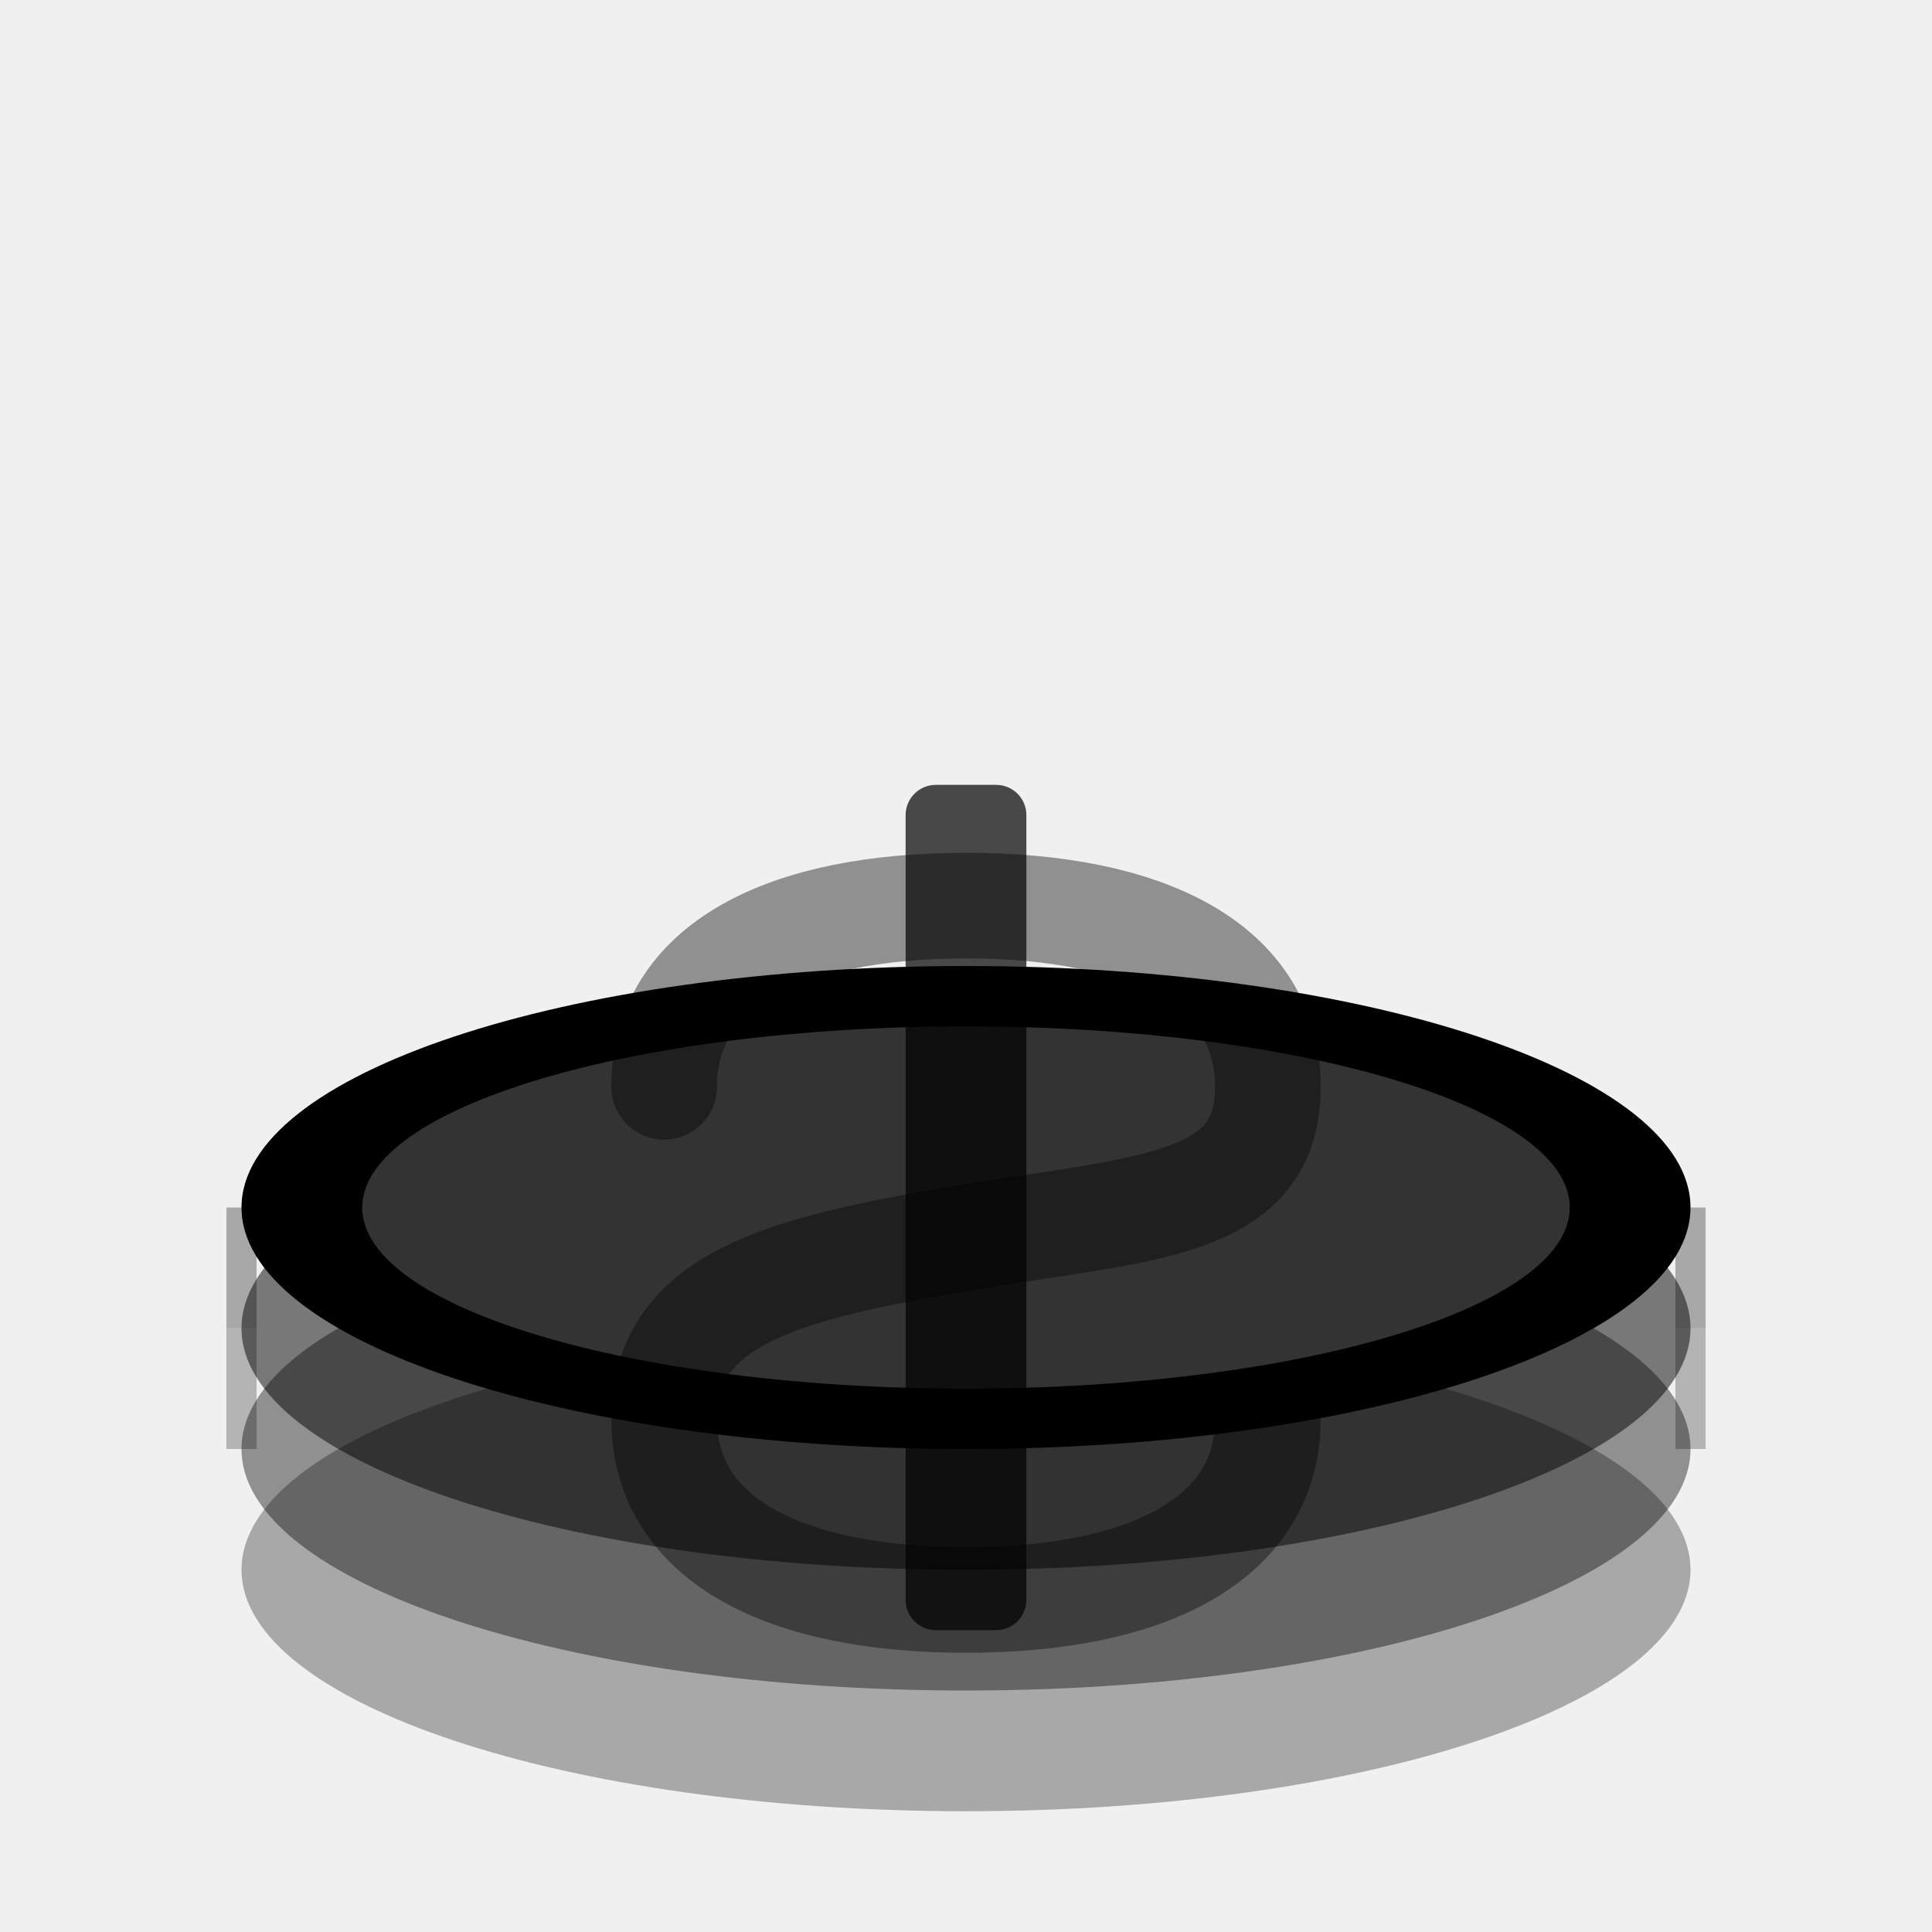
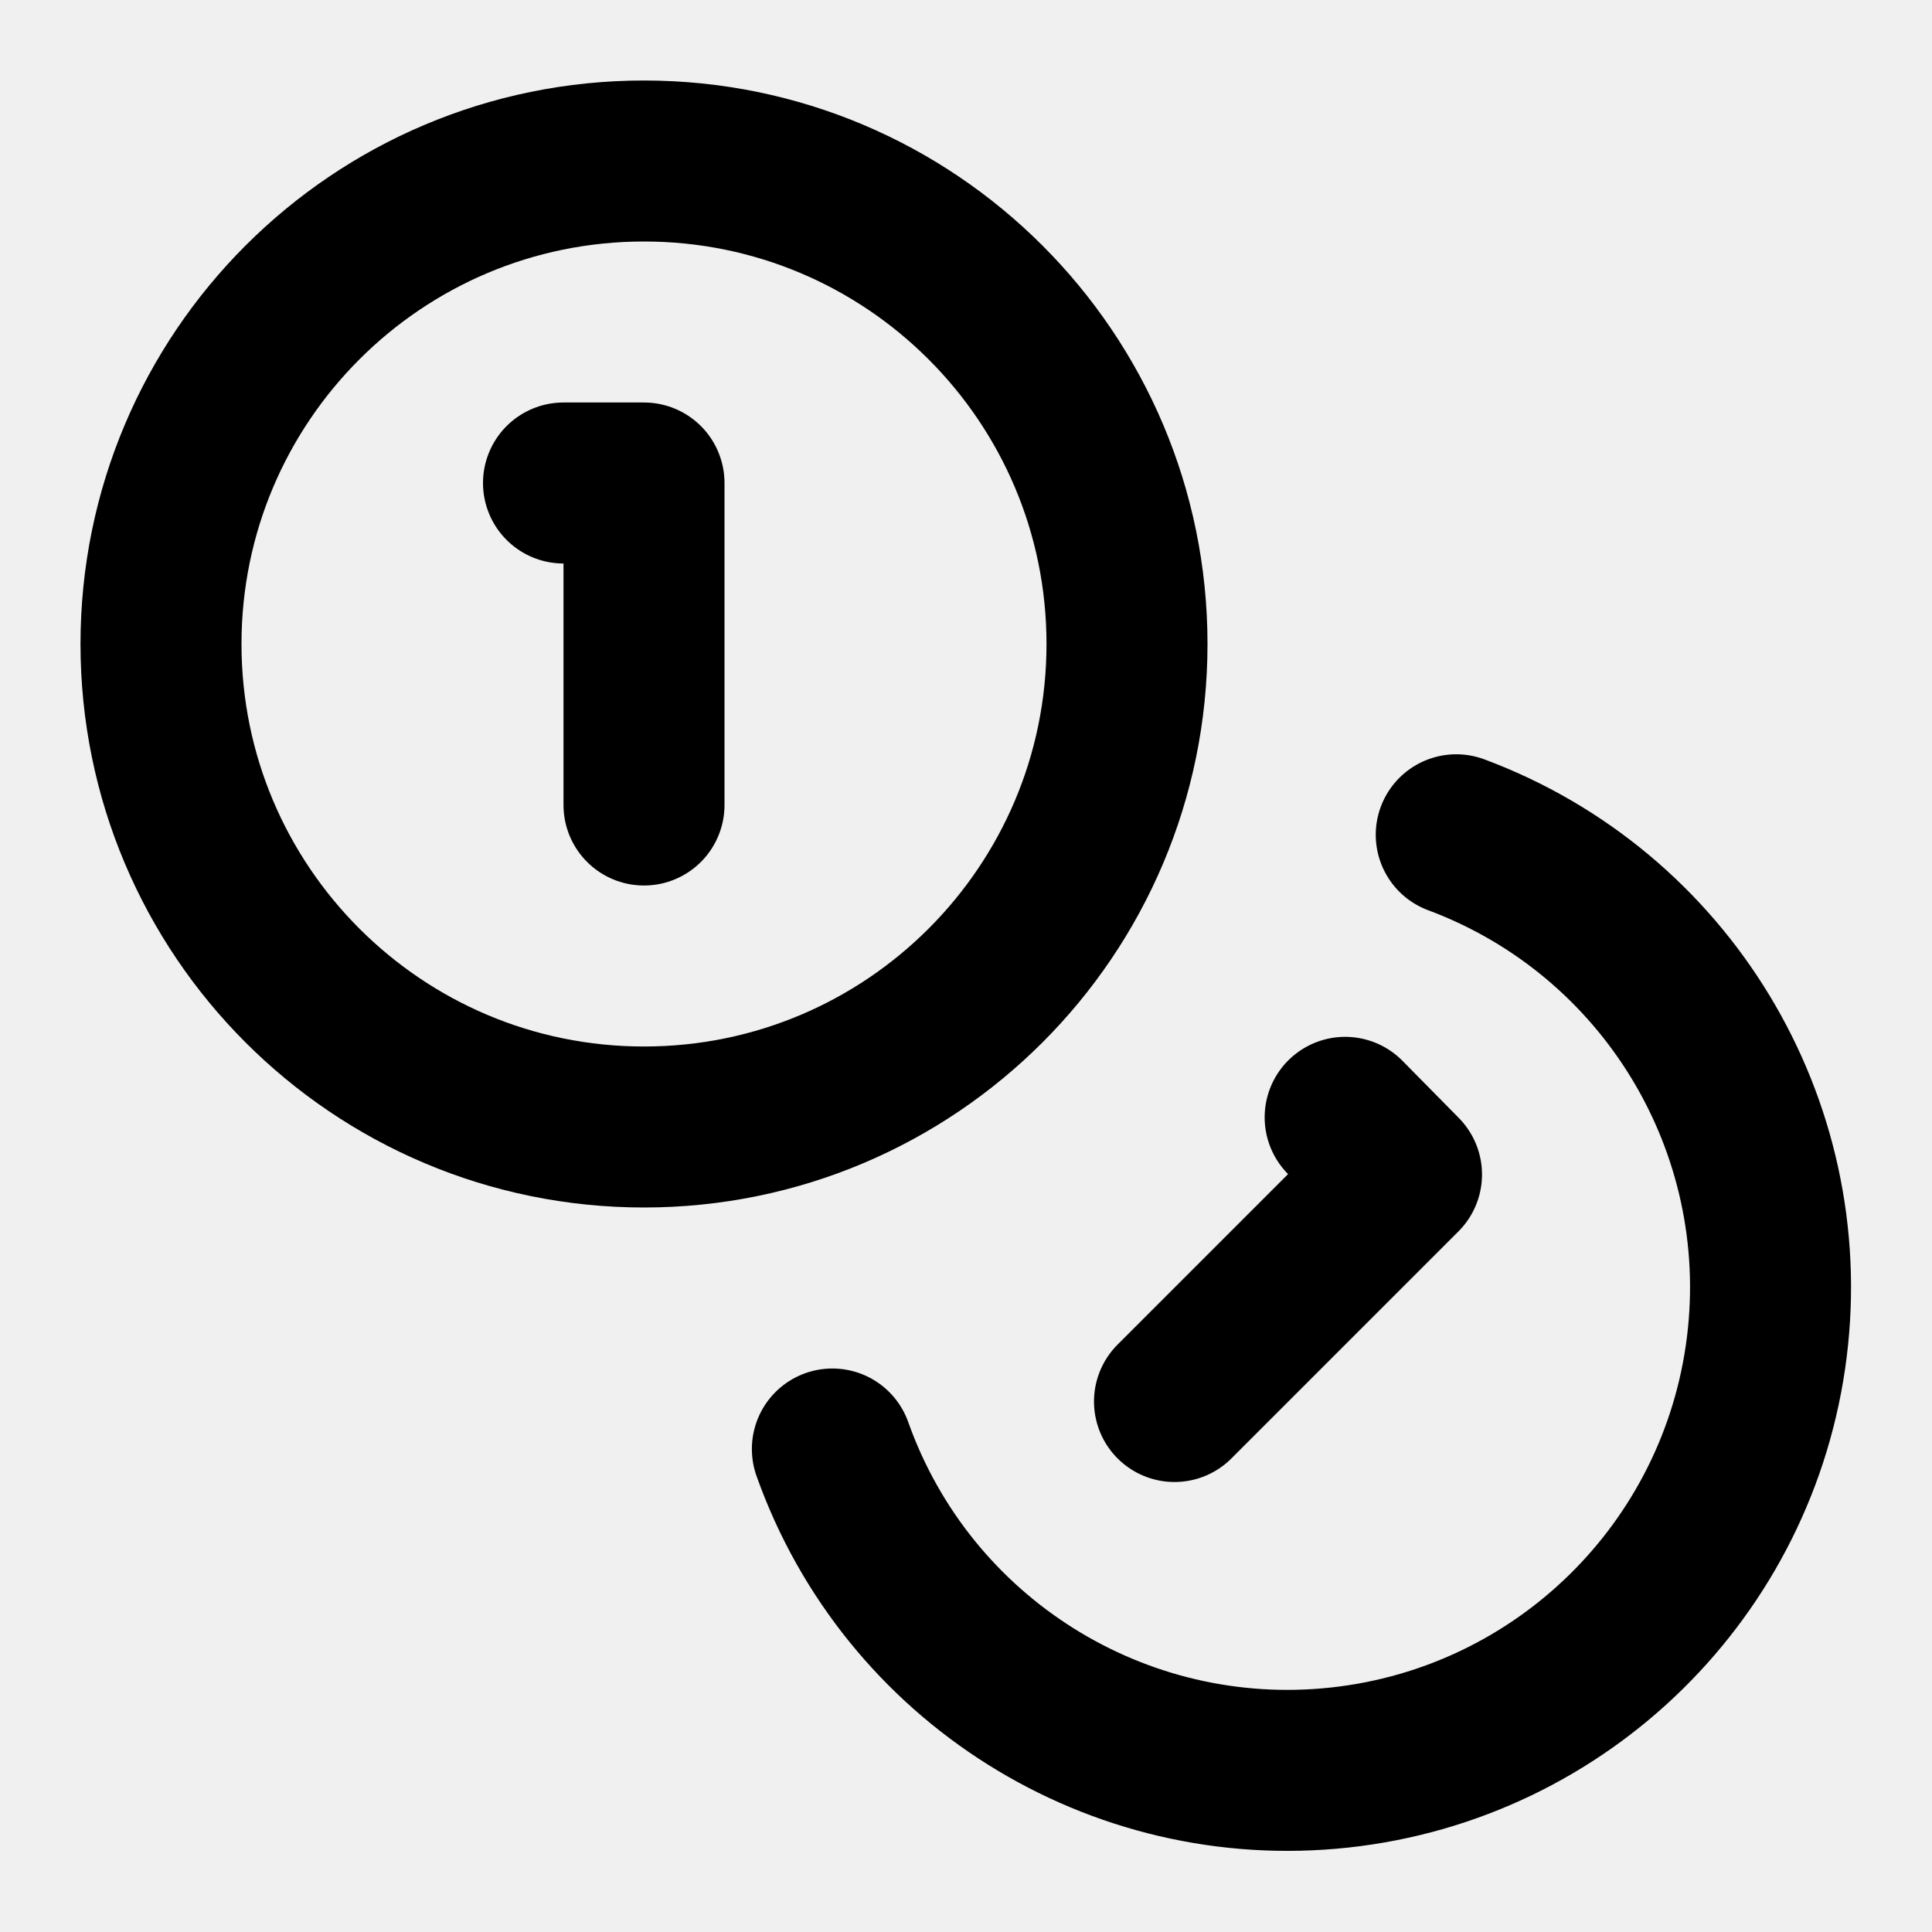
- <svg xmlns="http://www.w3.org/2000/svg" viewBox="0 0 64 64" fill="currentColor">
-   <ellipse cx="32" cy="52" rx="24" ry="8" opacity="0.3" />
-   <ellipse cx="32" cy="48" rx="24" ry="8" opacity="0.4" />
-   <ellipse cx="32" cy="44" rx="24" ry="8" opacity="0.5" />
-   <ellipse cx="32" cy="40" rx="24" ry="8" />
-   <ellipse cx="32" cy="40" rx="20" ry="6" opacity="0.2" fill="#fff" />
-   <rect x="30" y="26" width="4" height="28" rx="1" opacity="0.7" />
-   <path d="M22 36c0-4 4-6 10-6s10 2 10 6-4 4-10 5-10 2-10 6 4 6 10 6 10-2 10-6" fill="none" stroke="currentColor" stroke-width="3.5" stroke-linecap="round" opacity="0.4" />
-   <path d="M8 40v4" stroke="currentColor" stroke-width="1" opacity="0.3" />
-   <path d="M56 40v4" stroke="currentColor" stroke-width="1" opacity="0.3" />
-   <path d="M8 44v4" stroke="currentColor" stroke-width="1" opacity="0.25" />
-   <path d="M56 44v4" stroke="currentColor" stroke-width="1" opacity="0.25" />
+ <svg xmlns="http://www.w3.org/2000/svg" width="24" height="24" viewBox="0 0 24 24" fill="none" stroke="currentColor" stroke-width="2" stroke-linecap="round" stroke-linejoin="round" class="lucide lucide-coins">
+   <circle cx="8" cy="8" r="6" />
+   <path d="M18.09 10.37A6 6 0 1 1 10.34 18" />
+   <path d="M7 6h1v4" />
+   <path d="m16.71 13.88.7.71-2.82 2.82" />
</svg>
